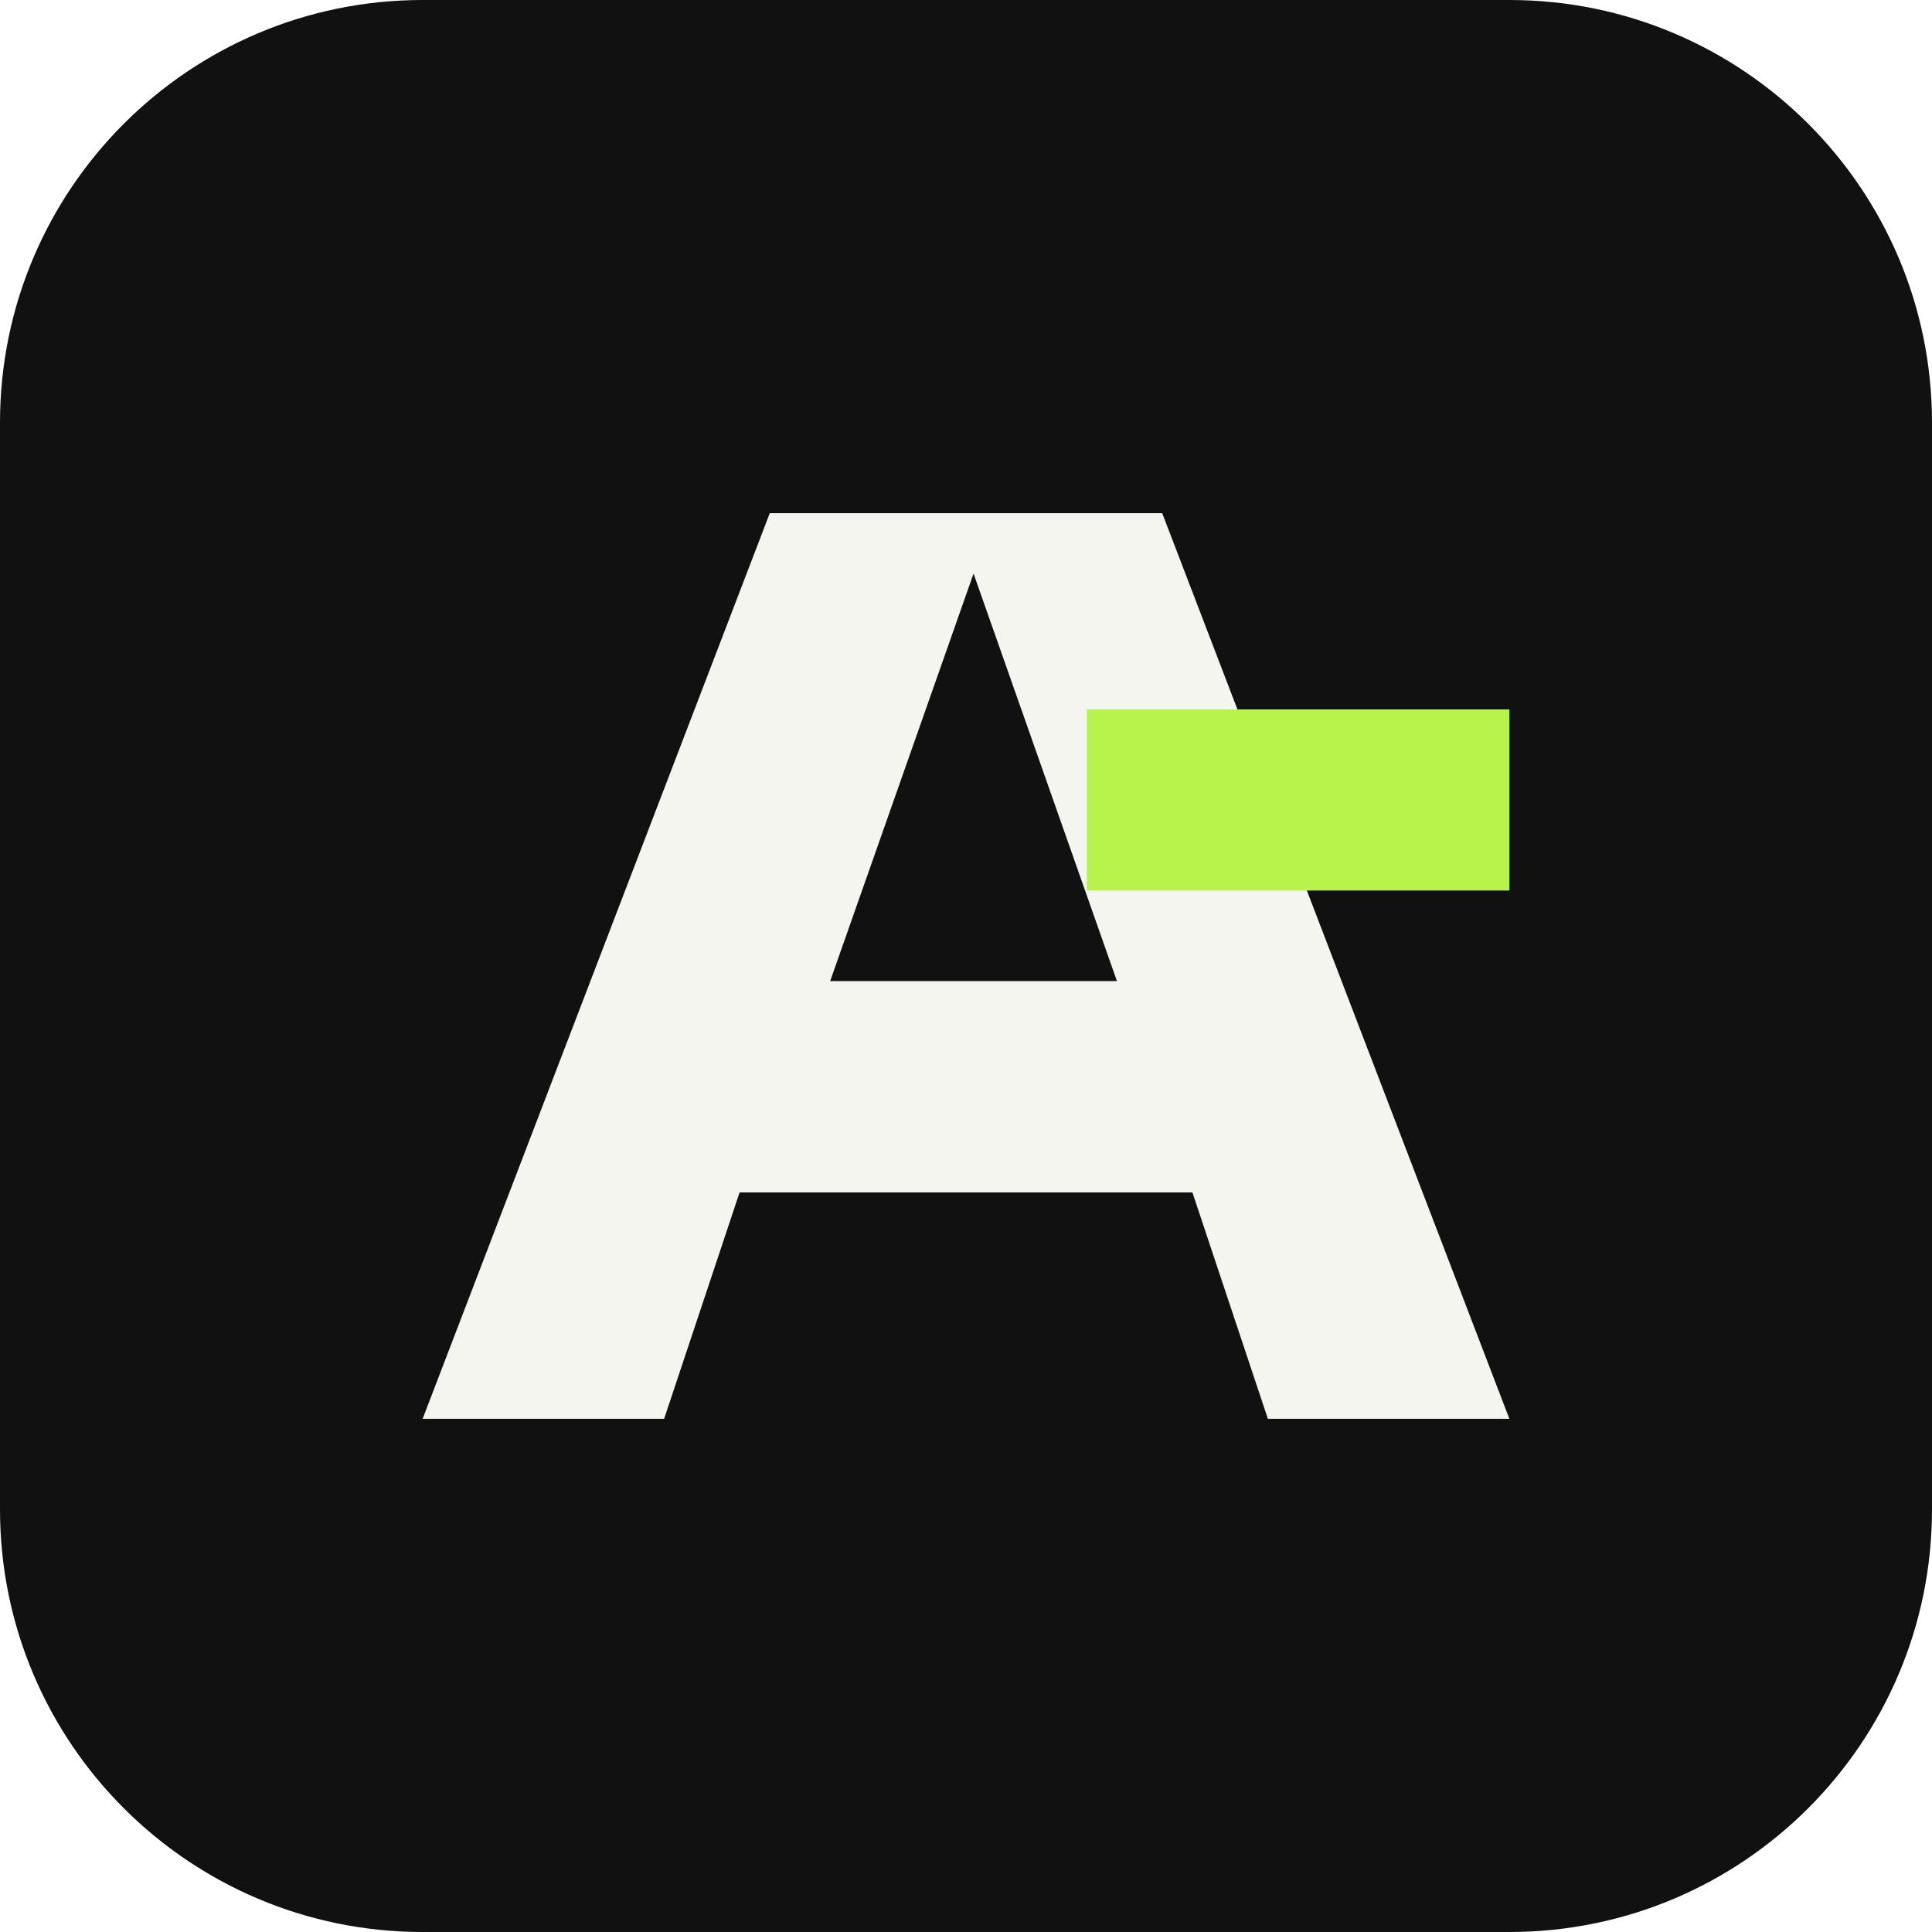
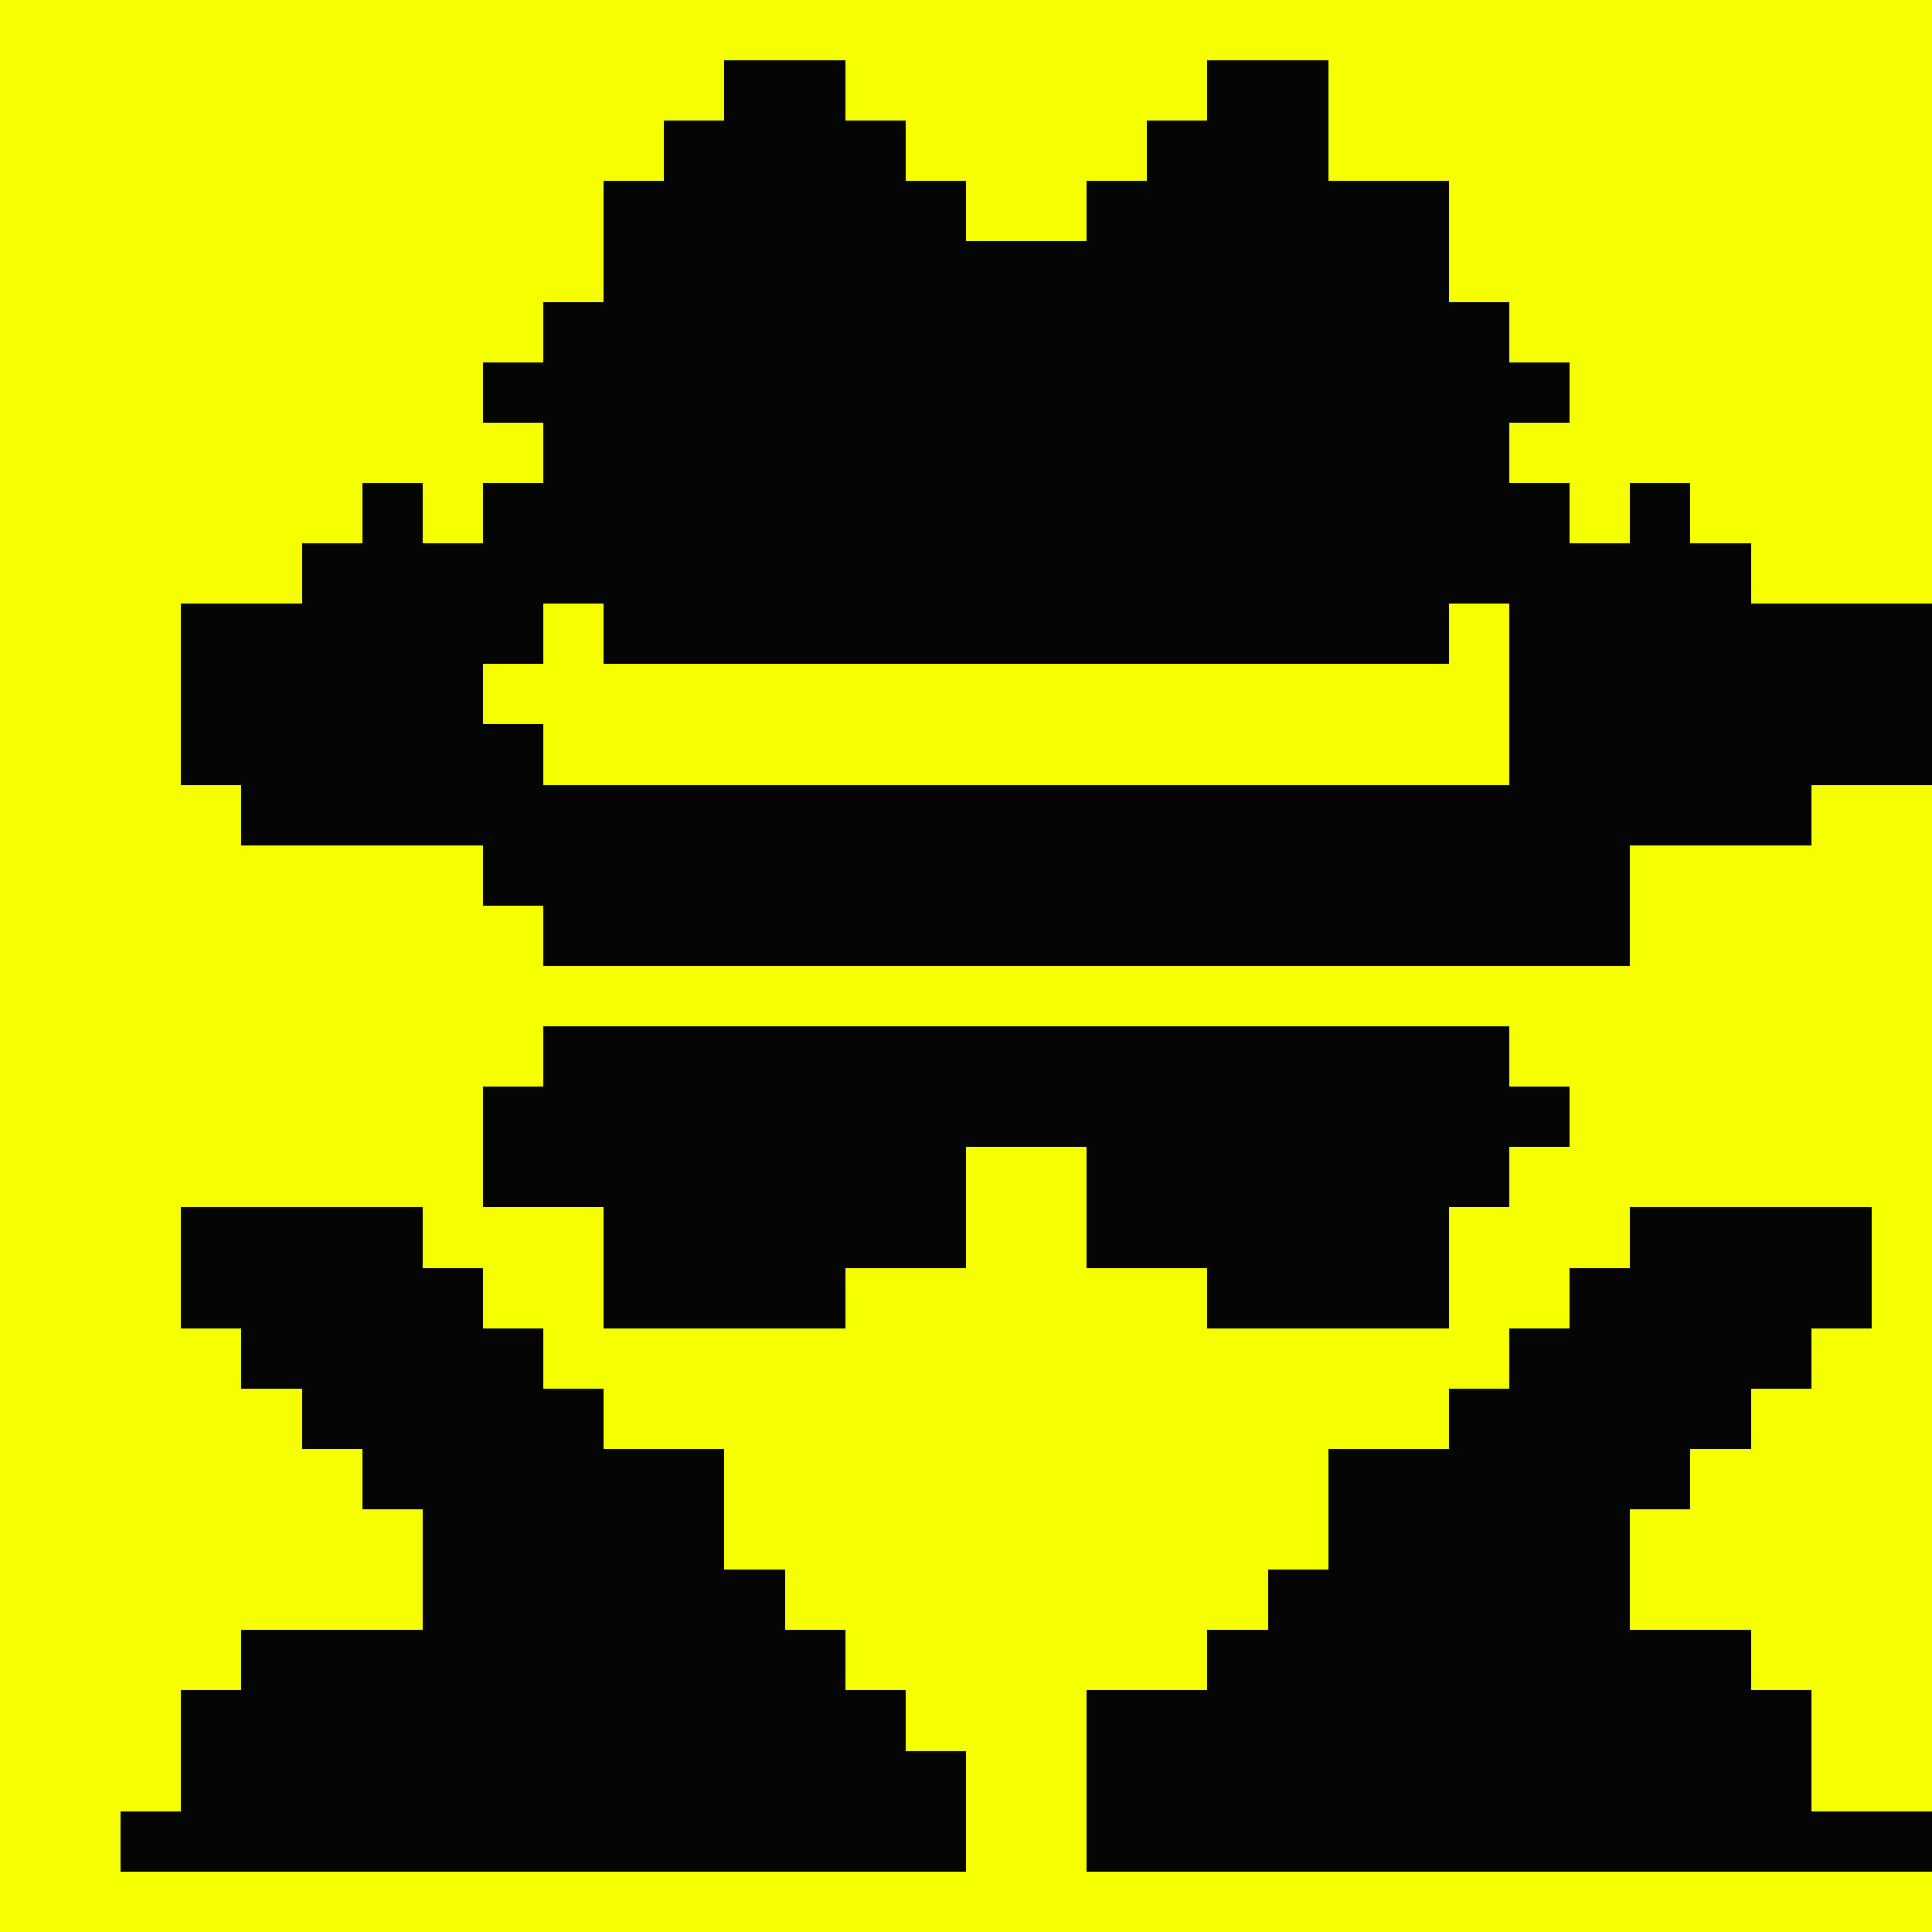
- <svg xmlns="http://www.w3.org/2000/svg" viewBox="0 0 128 128" role="img" aria-label="AgentX Code">
-   <rect width="128" height="128" rx="28" fill="#111" />
-   <path d="M28 94 51 34h26l23 60H84l-5-15H49l-5 15H28Zm27-29h19l-9.5-27L55 65Z" fill="#f5f5f0" />
-   <path d="M72 47h28v12H72z" fill="#b7f34a" />
+ <svg xmlns="http://www.w3.org/2000/svg" viewBox="0 0 32 32" role="img" aria-labelledby="title desc" shape-rendering="crispEdges">
+   <rect width="32" height="32" fill="#f5ff00" />
+   <g fill="#050505">
+     <rect x="12" y="1" width="2" height="1" />
+     <rect x="20" y="1" width="2" height="1" />
+     <rect x="11" y="2" width="4" height="1" />
+     <rect x="19" y="2" width="3" height="1" />
+     <rect x="10" y="3" width="6" height="1" />
+     <rect x="18" y="3" width="6" height="1" />
+     <rect x="10" y="4" width="14" height="1" />
+     <rect x="9" y="5" width="16" height="1" />
+     <rect x="8" y="6" width="18" height="1" />
+     <rect x="9" y="7" width="16" height="1" />
+     <rect x="6" y="8" width="1" height="1" />
+     <rect x="8" y="8" width="18" height="1" />
+     <rect x="27" y="8" width="1" height="1" />
+     <rect x="5" y="9" width="24" height="1" />
+     <rect x="3" y="10" width="6" height="1" />
+     <rect x="10" y="10" width="14" height="1" />
+     <rect x="25" y="10" width="7" height="1" />
+     <rect x="3" y="11" width="5" height="1" />
+     <rect x="25" y="11" width="7" height="1" />
+     <rect x="3" y="12" width="6" height="1" />
+     <rect x="25" y="12" width="7" height="1" />
+     <rect x="4" y="13" width="26" height="1" />
+     <rect x="8" y="14" width="19" height="1" />
+     <rect x="9" y="15" width="18" height="1" />
+     <rect x="9" y="17" width="16" height="1" />
+     <rect x="8" y="18" width="18" height="1" />
+     <rect x="8" y="19" width="8" height="1" />
+     <rect x="18" y="19" width="7" height="1" />
+     <rect x="3" y="20" width="4" height="1" />
+     <rect x="10" y="20" width="6" height="1" />
+     <rect x="18" y="20" width="6" height="1" />
+     <rect x="27" y="20" width="4" height="1" />
+     <rect x="3" y="21" width="5" height="1" />
+     <rect x="10" y="21" width="4" height="1" />
+     <rect x="20" y="21" width="4" height="1" />
+     <rect x="26" y="21" width="5" height="1" />
+     <rect x="4" y="22" width="5" height="1" />
+     <rect x="25" y="22" width="5" height="1" />
+     <rect x="5" y="23" width="5" height="1" />
+     <rect x="24" y="23" width="5" height="1" />
+     <rect x="6" y="24" width="6" height="1" />
+     <rect x="22" y="24" width="6" height="1" />
+     <rect x="7" y="25" width="5" height="1" />
+     <rect x="22" y="25" width="5" height="1" />
+     <rect x="7" y="26" width="6" height="1" />
+     <rect x="21" y="26" width="6" height="1" />
+     <rect x="4" y="27" width="10" height="1" />
+     <rect x="20" y="27" width="9" height="1" />
+     <rect x="3" y="28" width="12" height="1" />
+     <rect x="18" y="28" width="12" height="1" />
+     <rect x="3" y="29" width="13" height="1" />
+     <rect x="18" y="29" width="12" height="1" />
+     <rect x="2" y="30" width="14" height="1" />
+     <rect x="18" y="30" width="14" height="1" />
+   </g>
</svg>
